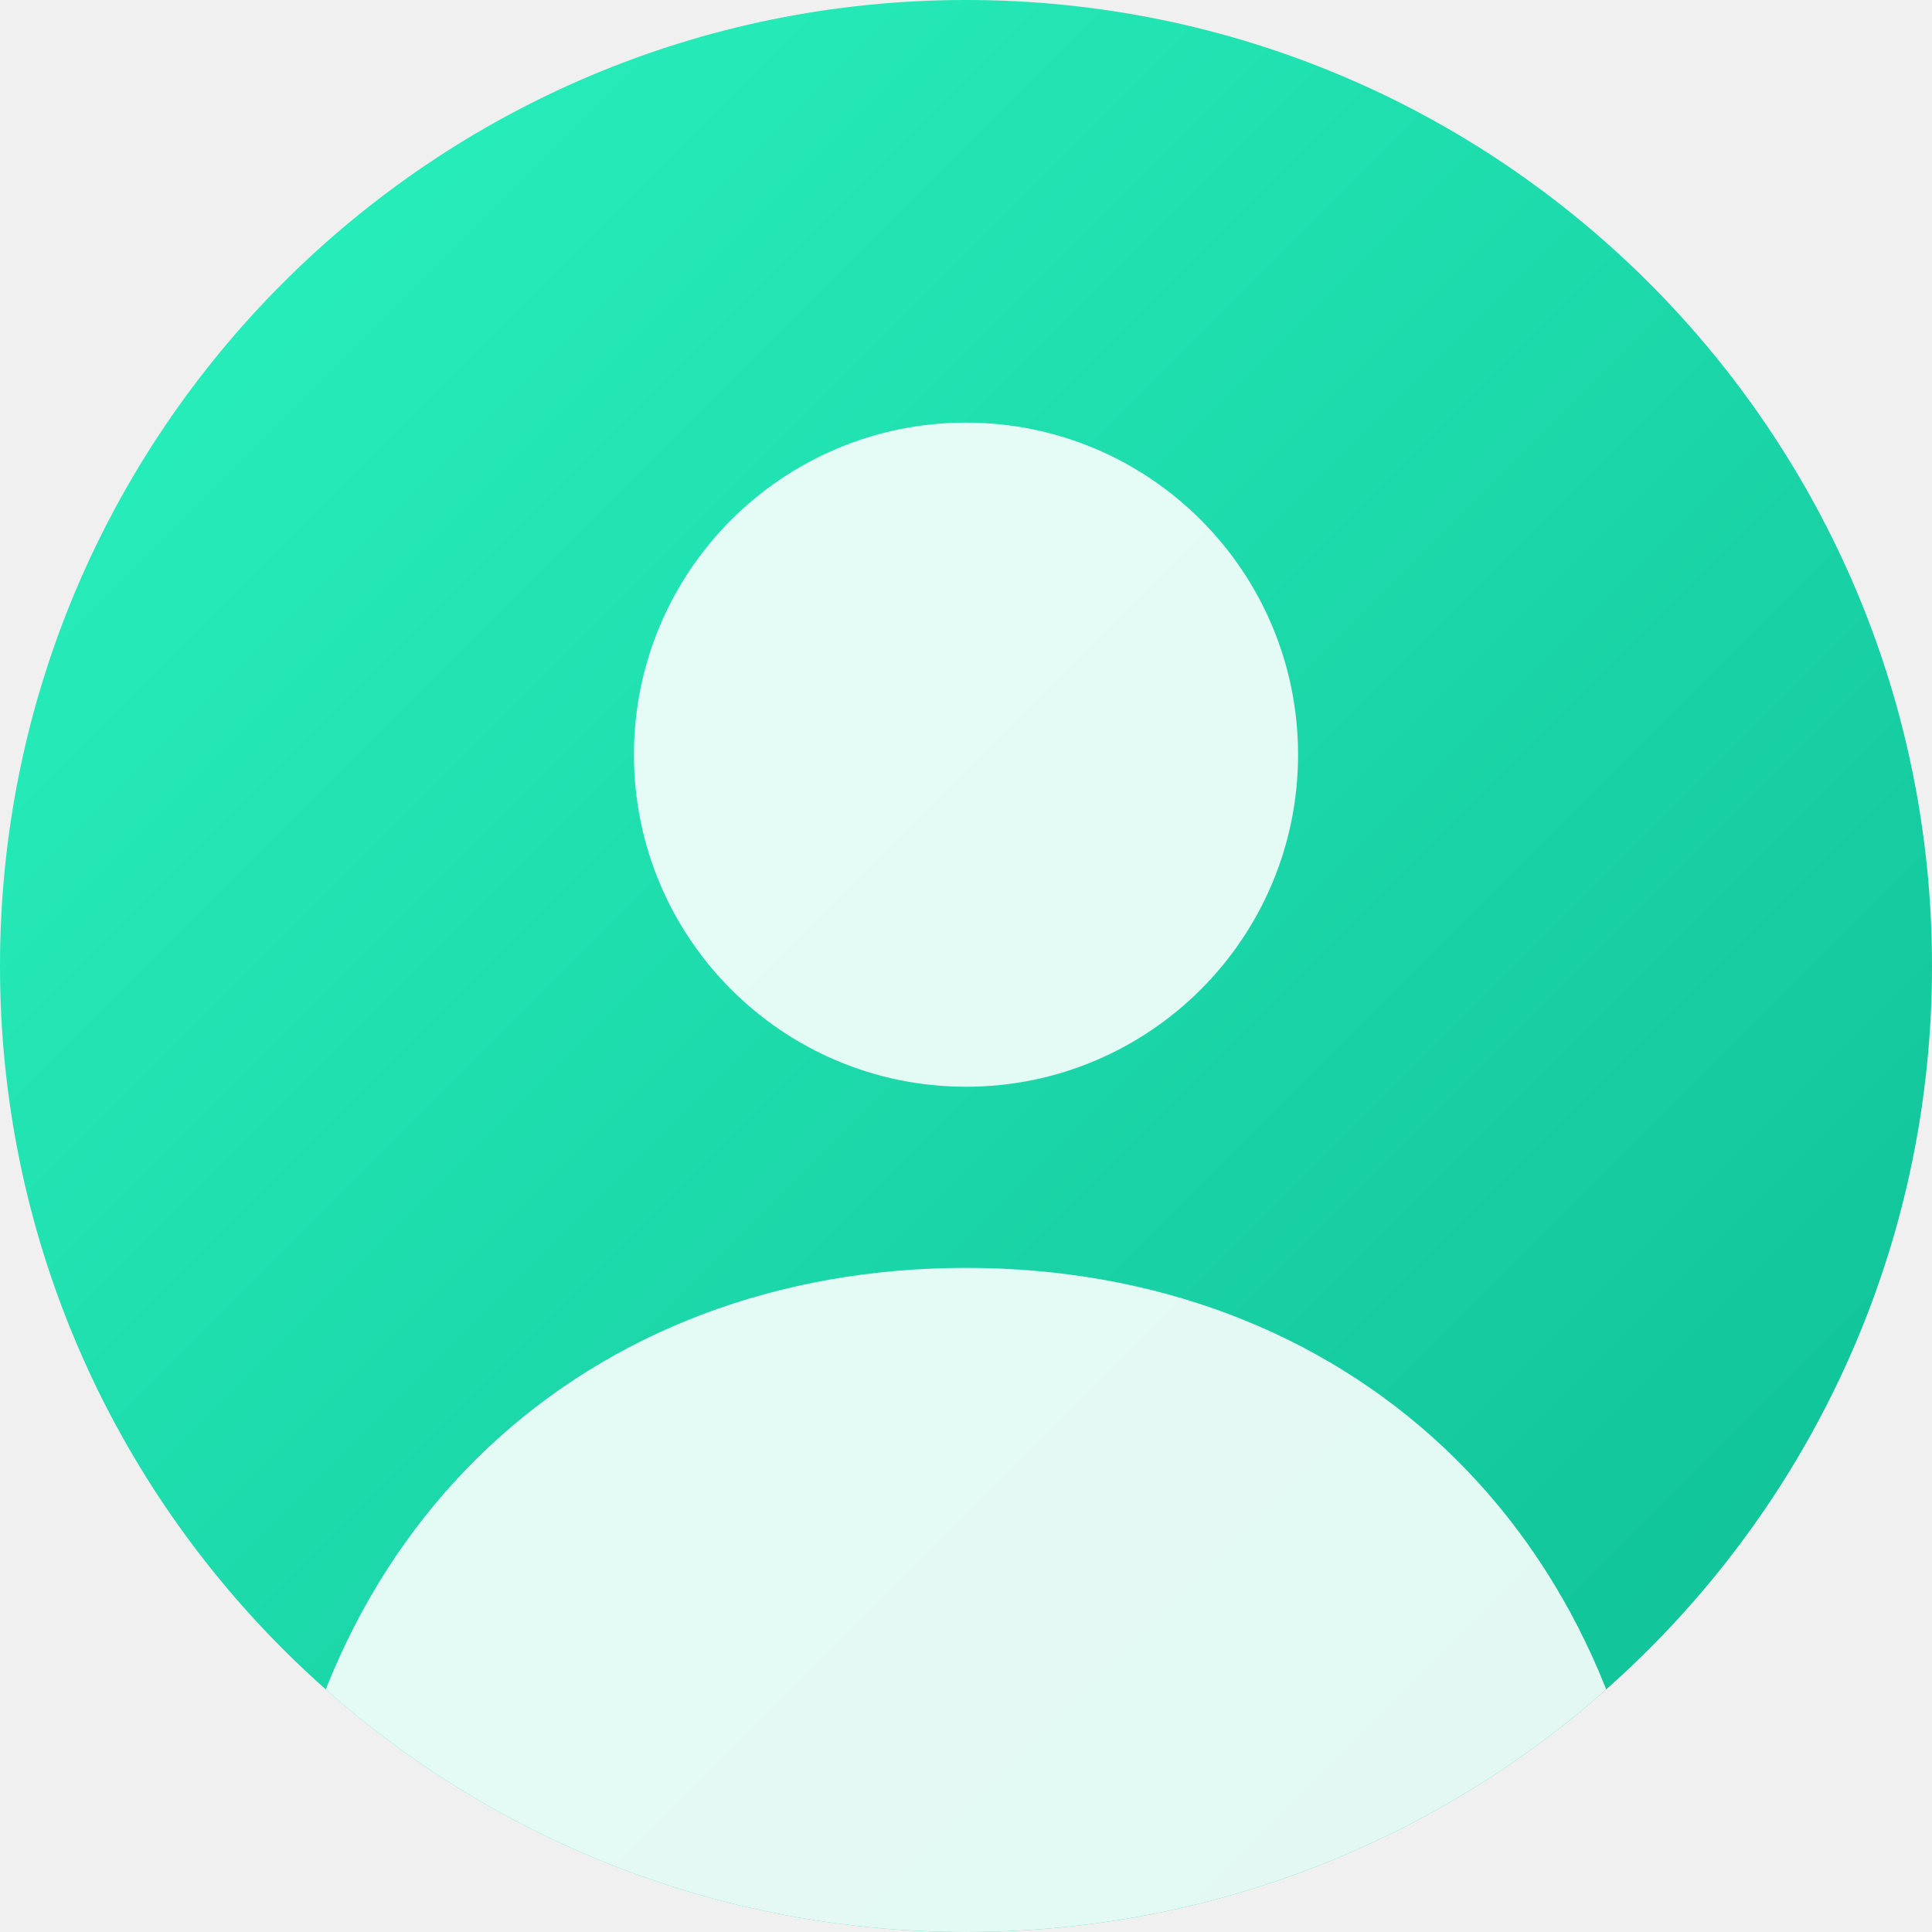
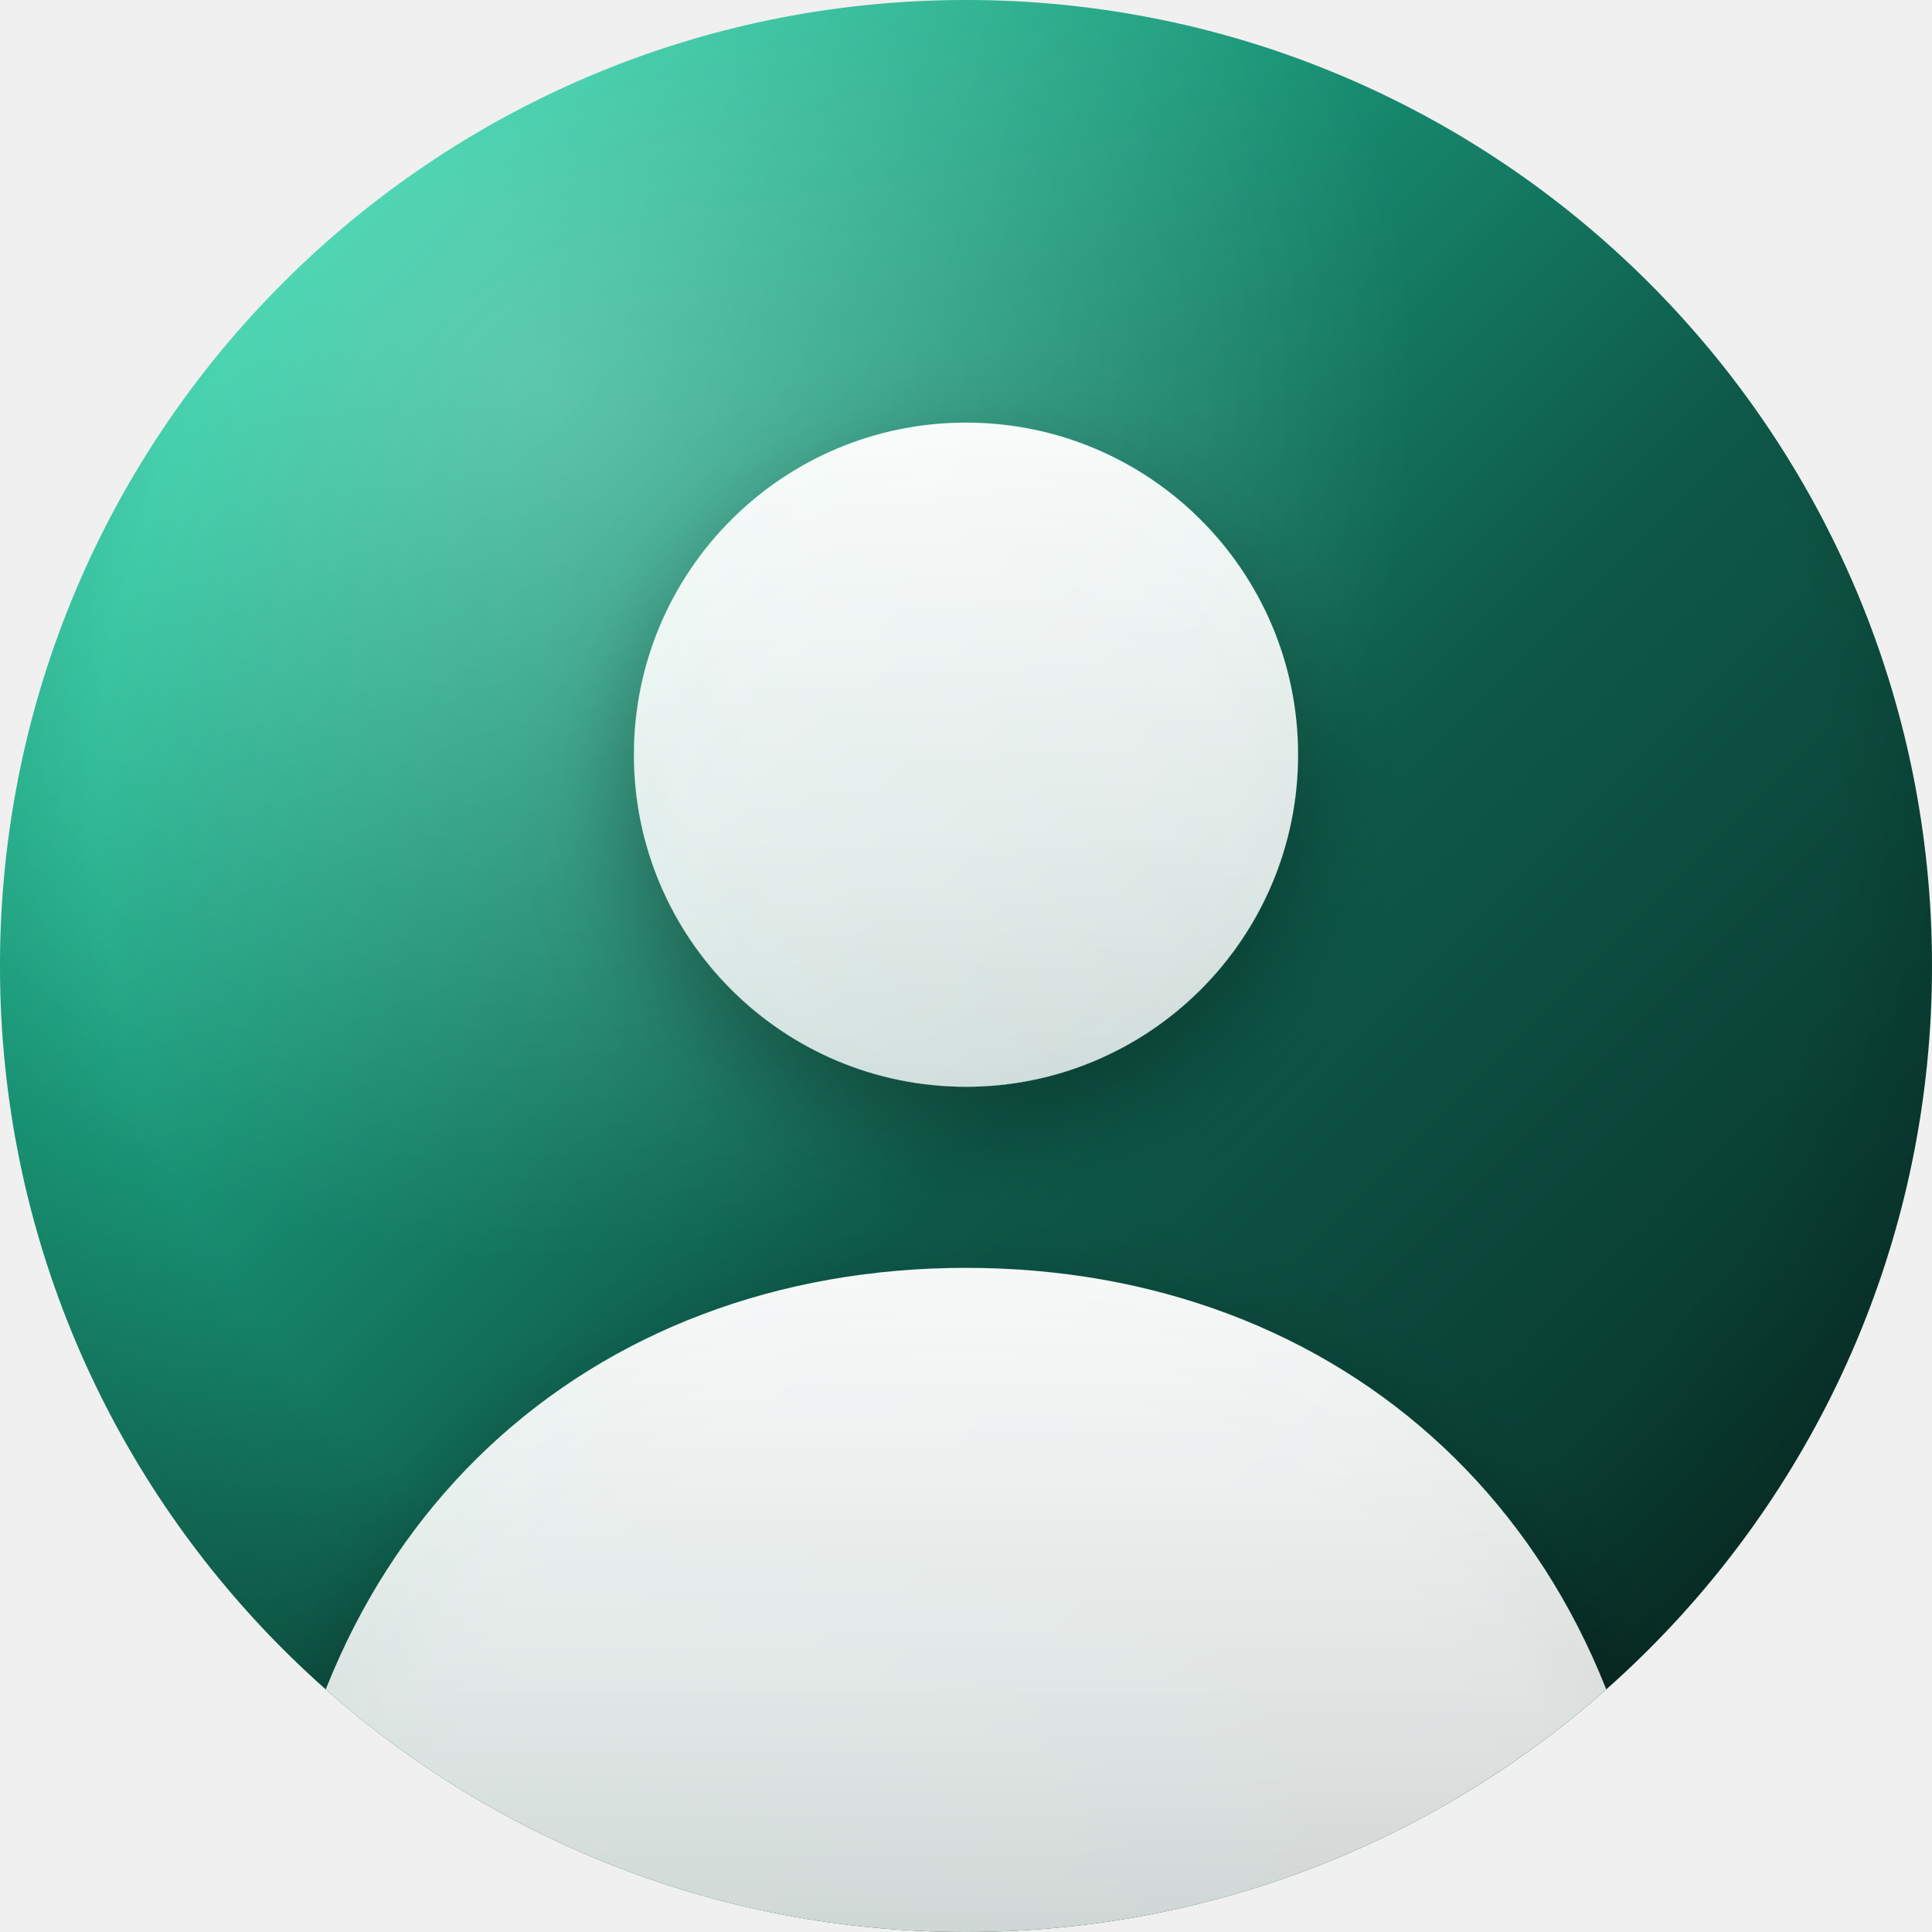
<svg xmlns="http://www.w3.org/2000/svg" viewBox="0 0 128 128">
  <defs>
    <linearGradient id="g" x1="0" y1="0" x2="1" y2="1">
      <stop offset="0" stop-color="#2BF5C0" />
-       <stop offset="1" stop-color="#0DBC94" />
+       <stop offset=".55" stop-color="#0E5A49" />
+       <stop offset="1" stop-color="#06231D" />
    </linearGradient>
+     <radialGradient id="h" cx=".28" cy=".2" r=".75">
+       <stop offset="0" stop-color="#fff" stop-opacity=".28" />
+       <stop offset=".6" stop-color="#fff" stop-opacity="0" />
+     </radialGradient>
+     <radialGradient id="v" cx=".5" cy=".42" r=".72">
+       <stop offset=".62" stop-color="#000" stop-opacity="0" />
+       <stop offset="1" stop-color="#000" stop-opacity=".45" />
+     </radialGradient>
+     <linearGradient id="f" x1="0" y1="0" x2="0" y2="1">
+       <stop offset="0" stop-color="#fff" stop-opacity=".96" />
+       <stop offset="1" stop-color="#fff" stop-opacity=".78" />
+     </linearGradient>
+     <filter id="s" x="-30%" y="-30%" width="160%" height="160%">
+       <feDropShadow dx="0" dy="3" stdDeviation="3.5" flood-color="#000" flood-opacity=".38" />
+     </filter>
    <clipPath id="c">
      <circle cx="64" cy="64" r="64" />
    </clipPath>
  </defs>
  <g clip-path="url(#c)">
    <rect width="128" height="128" fill="url(#g)" />
-     <circle cx="64" cy="50" r="22" fill="#fff" fill-opacity=".88" />
-     <path d="M18 128c2-27 21-44 46-44s44 17 46 44z" fill="#fff" fill-opacity=".88" />
+     <rect width="128" height="128" fill="url(#h)" />
+     <rect width="128" height="128" fill="url(#v)" />
+     <g filter="url(#s)" fill="url(#f)">
+       <circle cx="64" cy="50" r="22" />
+       <path d="M18 128c2-27 21-44 46-44s44 17 46 44z" />
+     </g>
  </g>
</svg>
